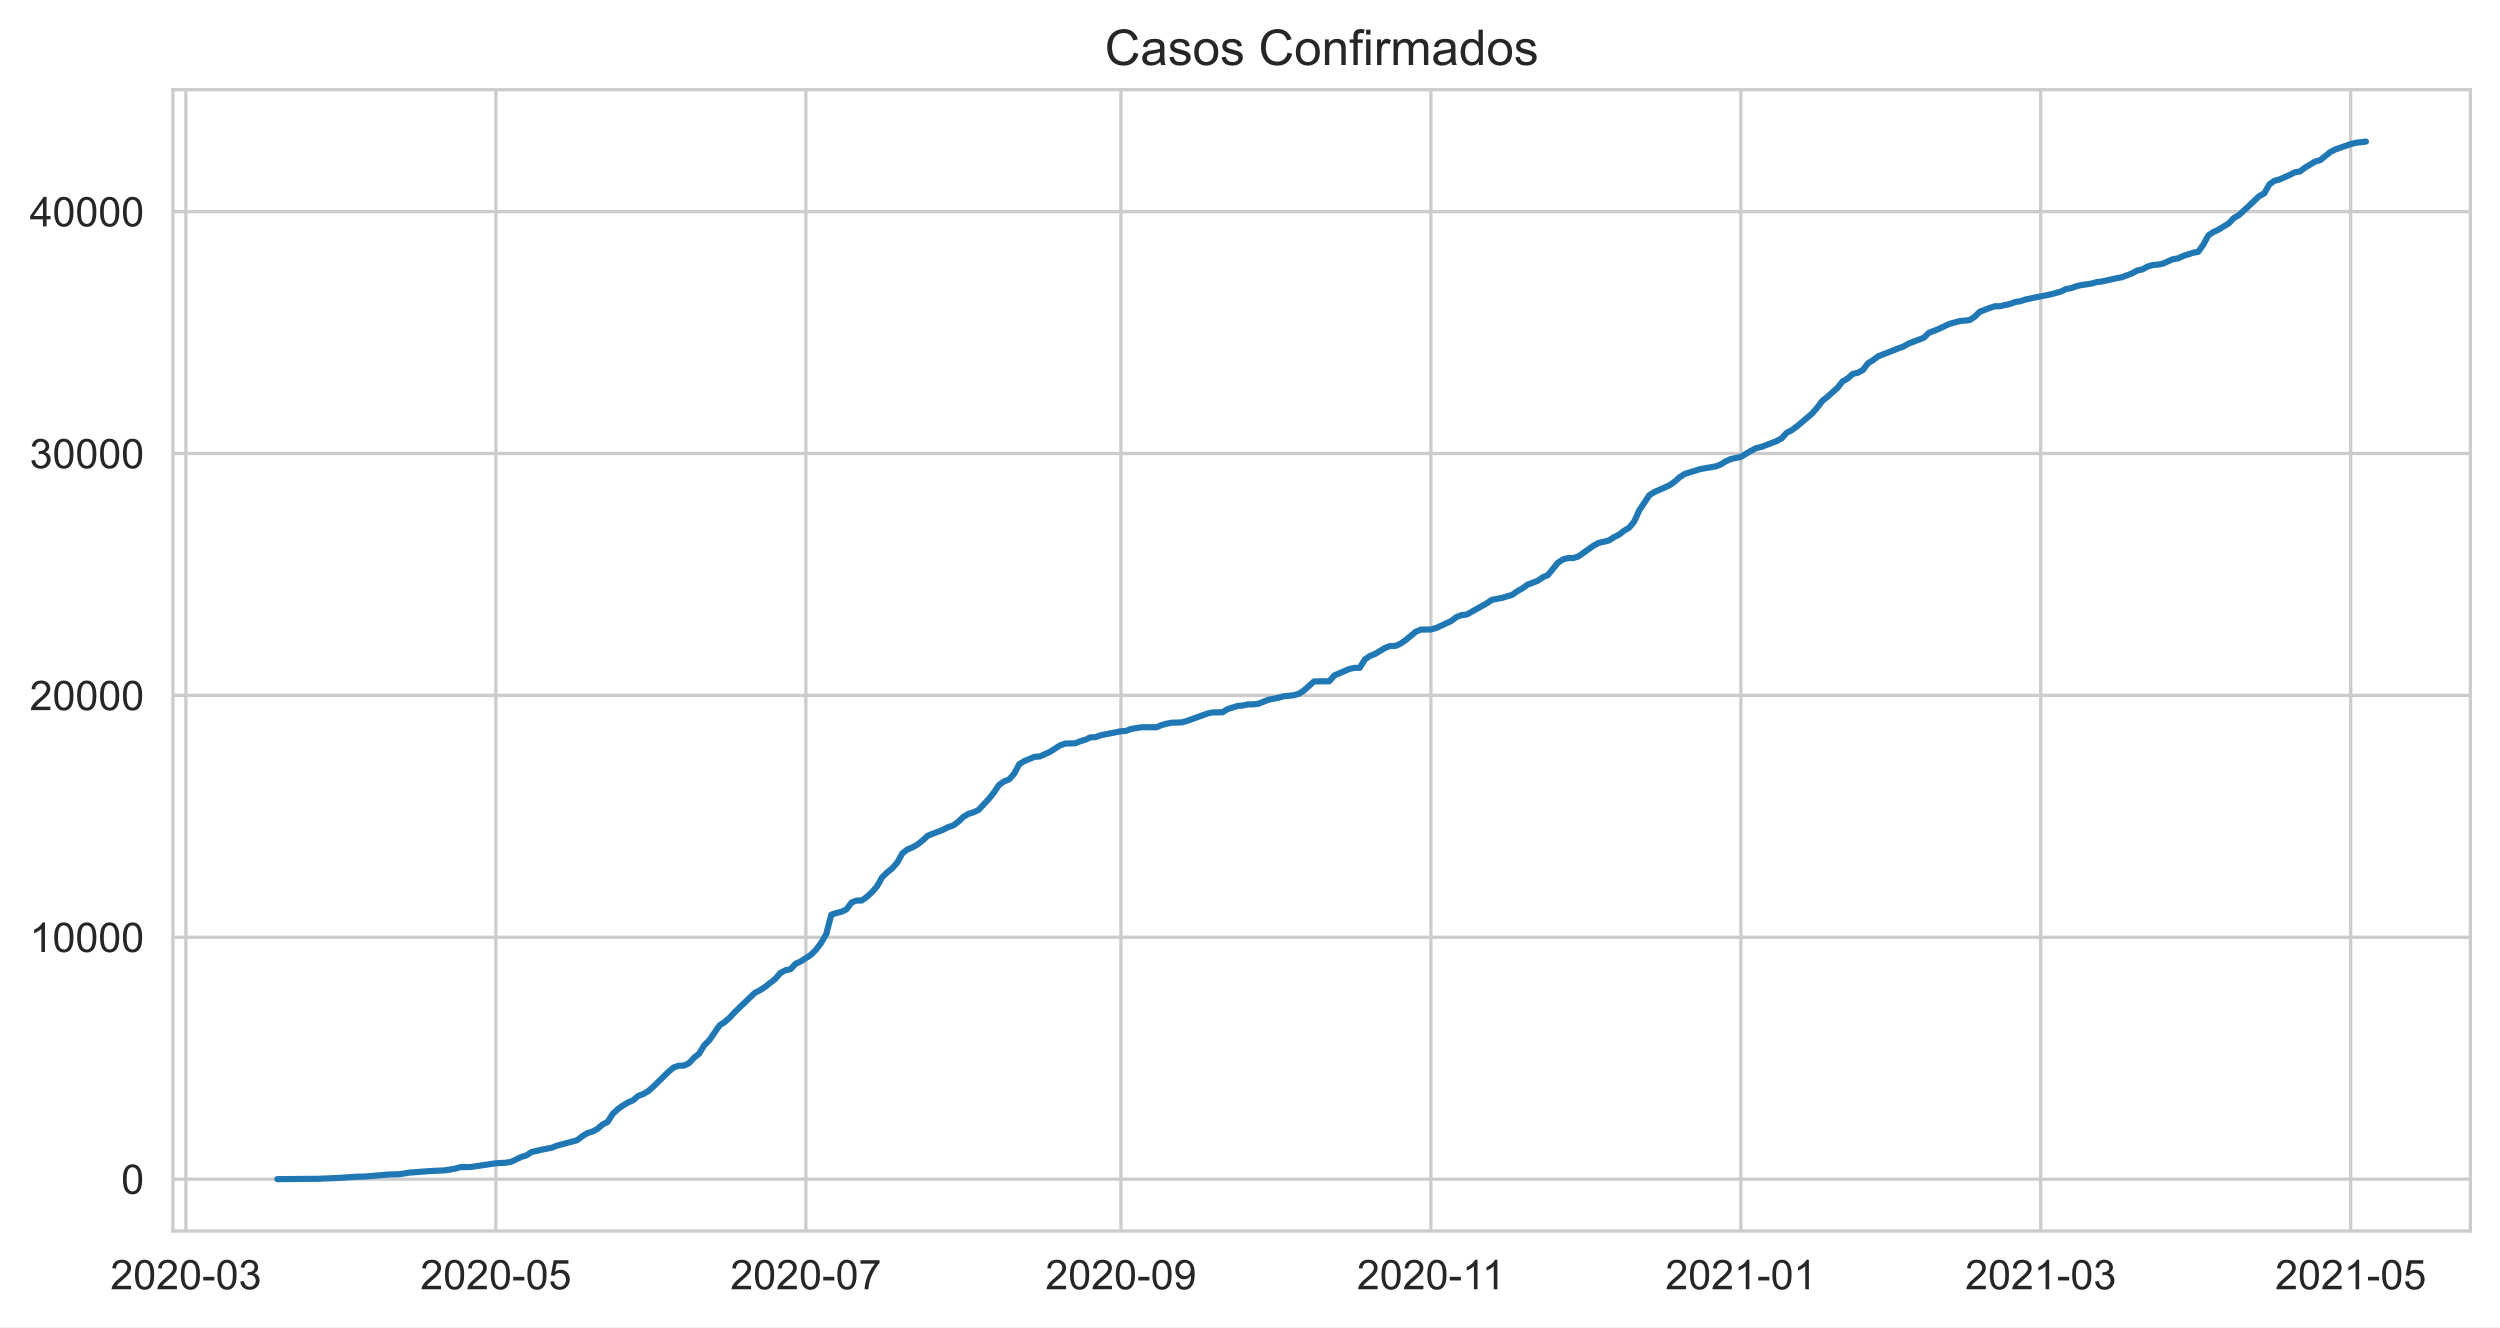
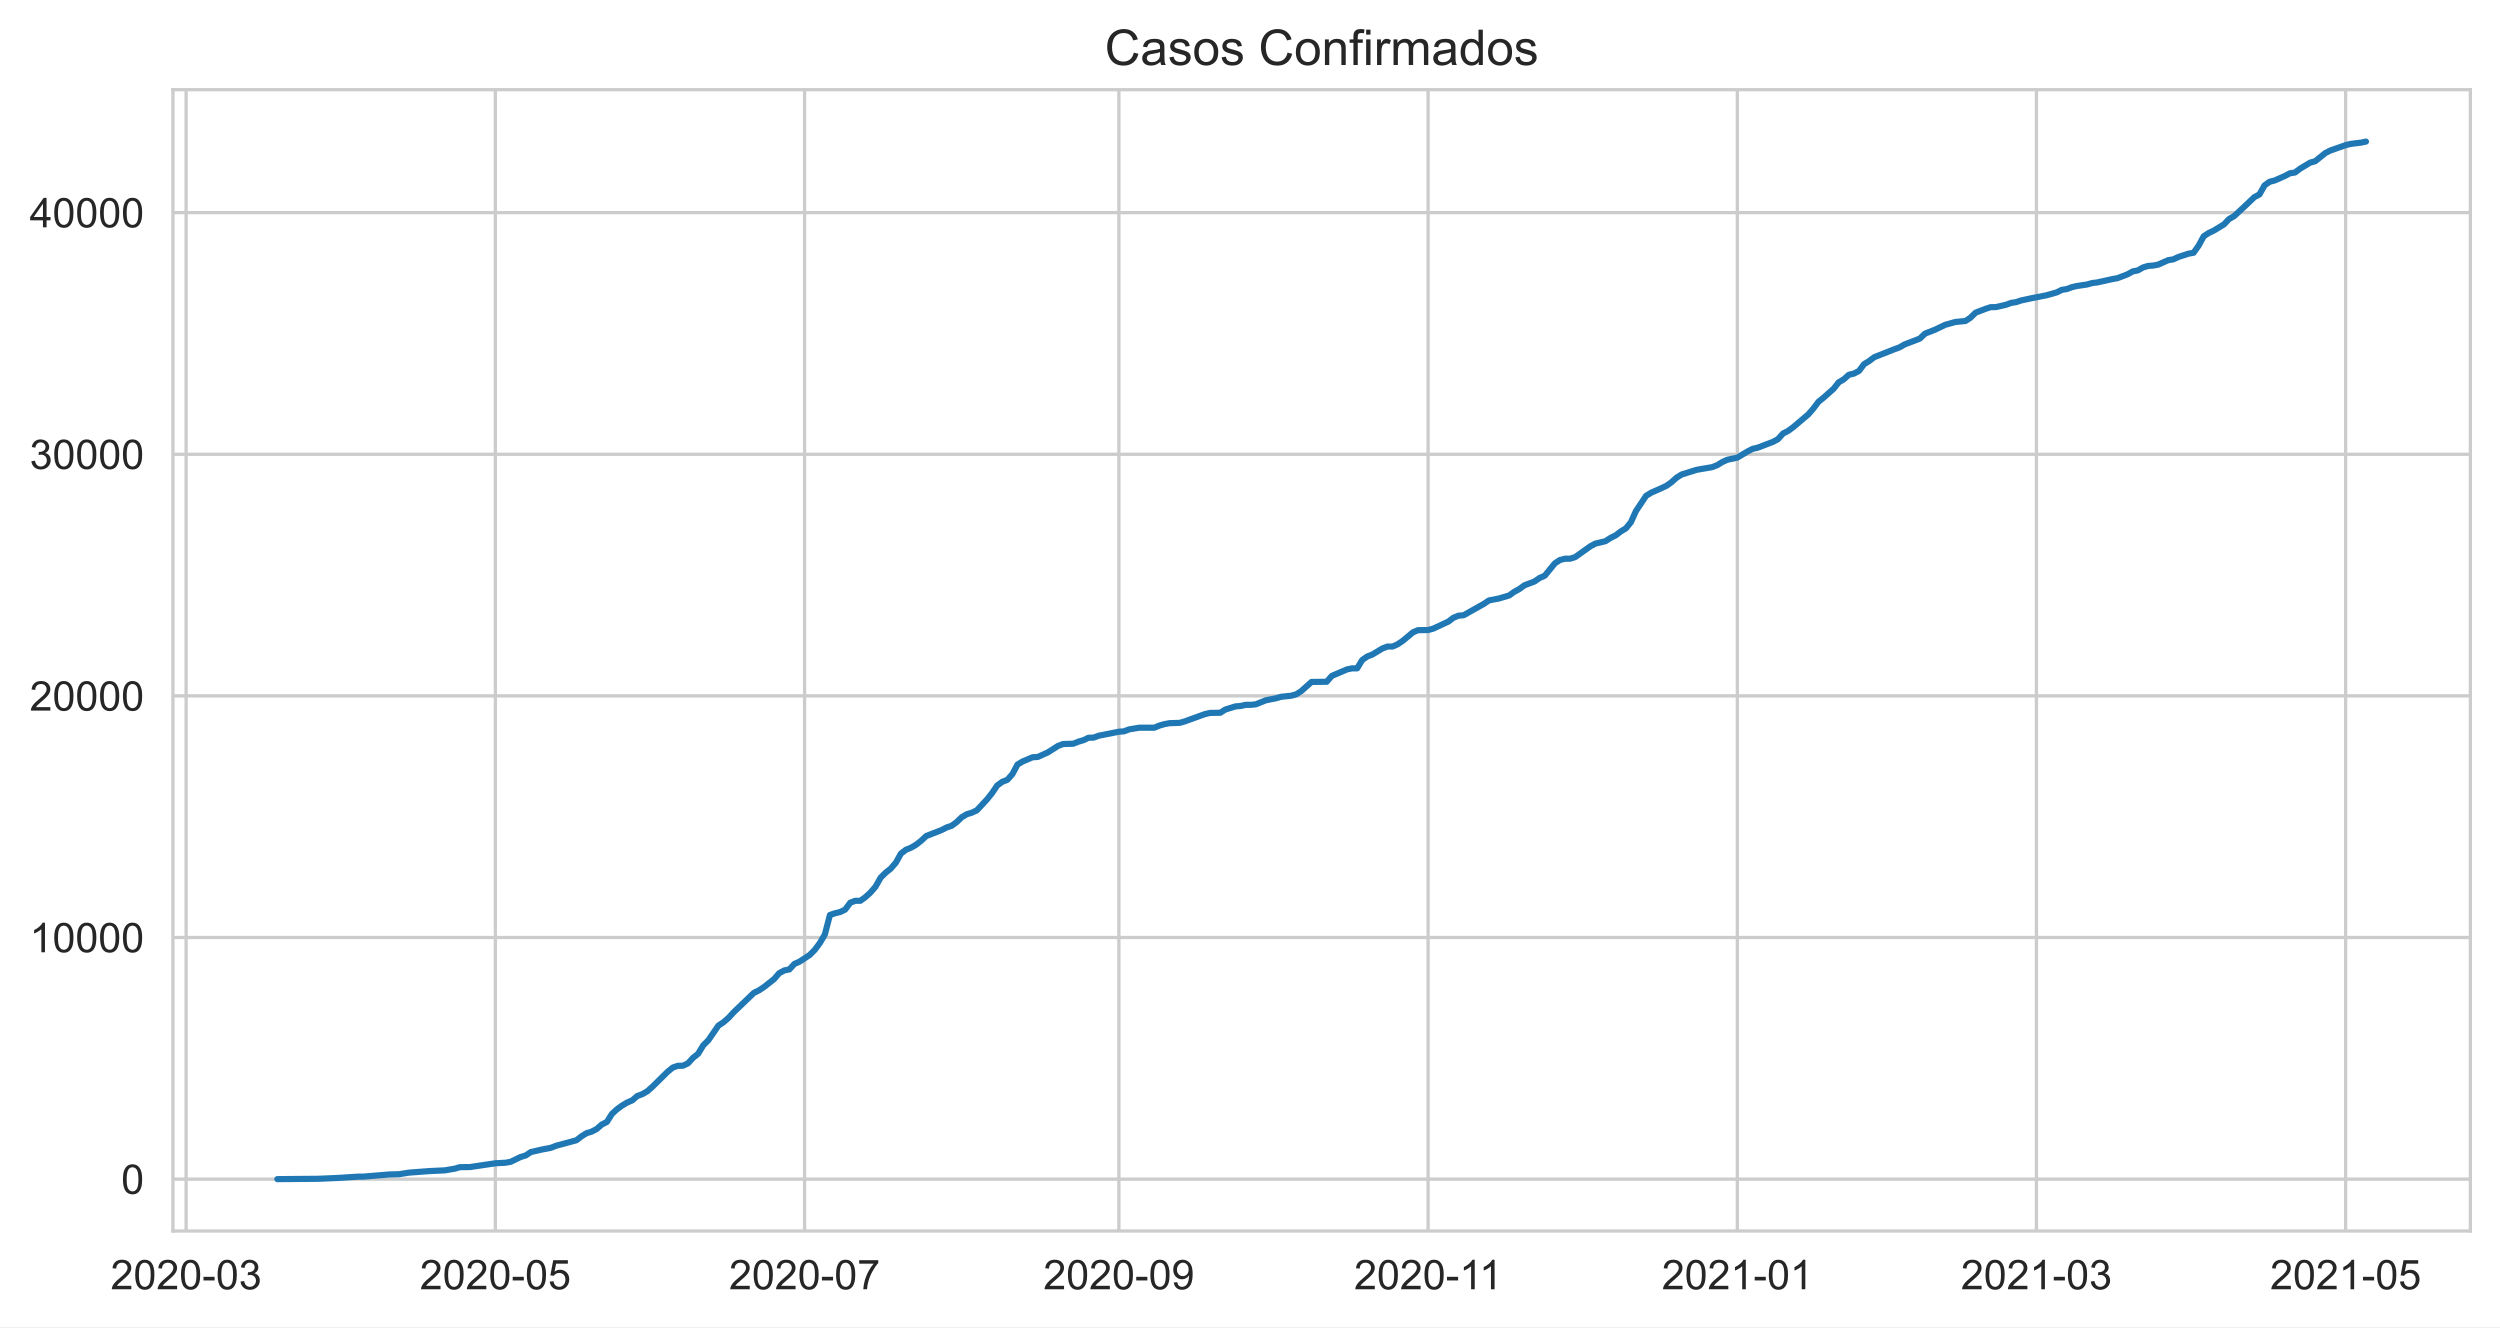
<svg xmlns="http://www.w3.org/2000/svg" xmlns:xlink="http://www.w3.org/1999/xlink" height="322.335pt" version="1.1" viewBox="0 0 607.205 322.335" width="607.205pt">
  <defs>
    <style type="text/css">*{stroke-linecap:butt;stroke-linejoin:round;}</style>
  </defs>
  <g id="figure_1">
    <g id="patch_1">
      <path d="M 0 322.335  L 607.205 322.335  L 607.205 0  L 0 0  z " style="fill:#ffffff;" />
    </g>
    <g id="axes_1">
      <g id="patch_2">
        <path d="M 42.005 298.989  L 600.005 298.989  L 600.005 21.789  L 42.005 21.789  z " style="fill:#ffffff;" />
      </g>
      <g id="matplotlib.axis_1">
        <g id="xtick_1">
          <g id="line2d_1">
-             <path clip-path="url(#p531b933f97)" d="M 45.152 298.989  L 45.152 21.789  " style="fill:none;stroke:#cccccc;stroke-linecap:round;stroke-width:0.8;" />
+             <path clip-path="url(#pdcc57a33f5)" d="M 45.206 298.989  L 45.206 21.789  " style="fill:none;stroke:#cccccc;stroke-linecap:round;stroke-width:0.8;" />
          </g>
          <g id="text_1">
-             <g style="fill:#262626;" transform="translate(26.80434 313.1472)scale(0.1 -0.1)">
+             <g style="fill:#262626;" transform="translate(26.85827 313.1472)scale(0.1 -0.1)">
              <defs>
                <path d="M 3222 541  L 3222 0  L 194 0  Q 188 203 259 391  Q 375 700 629 1000  Q 884 1300 1366 1694  Q 2113 2306 2375 2664  Q 2638 3022 2638 3341  Q 2638 3675 2398 3904  Q 2159 4134 1775 4134  Q 1369 4134 1125 3890  Q 881 3647 878 3216  L 300 3275  Q 359 3922 746 4261  Q 1134 4600 1788 4600  Q 2447 4600 2831 4234  Q 3216 3869 3216 3328  Q 3216 3053 3103 2787  Q 2991 2522 2730 2228  Q 2469 1934 1863 1422  Q 1356 997 1212 845  Q 1069 694 975 541  L 3222 541  z " id="ArialMT-32" transform="scale(0.015625)" />
                <path d="M 266 2259  Q 266 3072 433 3567  Q 600 4063 929 4331  Q 1259 4600 1759 4600  Q 2128 4600 2406 4451  Q 2684 4303 2865 4023  Q 3047 3744 3150 3342  Q 3253 2941 3253 2259  Q 3253 1453 3087 958  Q 2922 463 2592 192  Q 2263 -78 1759 -78  Q 1097 -78 719 397  Q 266 969 266 2259  z M 844 2259  Q 844 1131 1108 757  Q 1372 384 1759 384  Q 2147 384 2411 759  Q 2675 1134 2675 2259  Q 2675 3391 2411 3762  Q 2147 4134 1753 4134  Q 1366 4134 1134 3806  Q 844 3388 844 2259  z " id="ArialMT-30" transform="scale(0.015625)" />
                <path d="M 203 1375  L 203 1941  L 1931 1941  L 1931 1375  L 203 1375  z " id="ArialMT-2d" transform="scale(0.015625)" />
                <path d="M 269 1209  L 831 1284  Q 928 806 1161 595  Q 1394 384 1728 384  Q 2125 384 2398 659  Q 2672 934 2672 1341  Q 2672 1728 2419 1979  Q 2166 2231 1775 2231  Q 1616 2231 1378 2169  L 1441 2663  Q 1497 2656 1531 2656  Q 1891 2656 2178 2843  Q 2466 3031 2466 3422  Q 2466 3731 2256 3934  Q 2047 4138 1716 4138  Q 1388 4138 1169 3931  Q 950 3725 888 3313  L 325 3413  Q 428 3978 793 4289  Q 1159 4600 1703 4600  Q 2078 4600 2393 4439  Q 2709 4278 2876 4000  Q 3044 3722 3044 3409  Q 3044 3113 2884 2869  Q 2725 2625 2413 2481  Q 2819 2388 3044 2092  Q 3269 1797 3269 1353  Q 3269 753 2831 336  Q 2394 -81 1725 -81  Q 1122 -81 723 278  Q 325 638 269 1209  z " id="ArialMT-33" transform="scale(0.015625)" />
              </defs>
              <use xlink:href="#ArialMT-32" />
              <use x="55.615" xlink:href="#ArialMT-30" />
              <use x="111.23" xlink:href="#ArialMT-32" />
              <use x="166.846" xlink:href="#ArialMT-30" />
              <use x="222.461" xlink:href="#ArialMT-2d" />
              <use x="255.762" xlink:href="#ArialMT-30" />
              <use x="311.377" xlink:href="#ArialMT-33" />
            </g>
          </g>
        </g>
        <g id="xtick_2">
          <g id="line2d_2">
-             <path clip-path="url(#p531b933f97)" d="M 120.441 298.989  L 120.441 21.789  " style="fill:none;stroke:#cccccc;stroke-linecap:round;stroke-width:0.8;" />
+             <path clip-path="url(#pdcc57a33f5)" d="M 120.312 298.989  L 120.312 21.789  " style="fill:none;stroke:#cccccc;stroke-linecap:round;stroke-width:0.8;" />
          </g>
          <g id="text_2">
-             <g style="fill:#262626;" transform="translate(102.093 313.1472)scale(0.1 -0.1)">
+             <g style="fill:#262626;" transform="translate(101.9642 313.1472)scale(0.1 -0.1)">
              <defs>
                <path d="M 266 1200  L 856 1250  Q 922 819 1161 601  Q 1400 384 1738 384  Q 2144 384 2425 690  Q 2706 997 2706 1503  Q 2706 1984 2436 2262  Q 2166 2541 1728 2541  Q 1456 2541 1237 2417  Q 1019 2294 894 2097  L 366 2166  L 809 4519  L 3088 4519  L 3088 3981  L 1259 3981  L 1013 2750  Q 1425 3038 1878 3038  Q 2478 3038 2890 2622  Q 3303 2206 3303 1553  Q 3303 931 2941 478  Q 2500 -78 1738 -78  Q 1113 -78 717 272  Q 322 622 266 1200  z " id="ArialMT-35" transform="scale(0.015625)" />
              </defs>
              <use xlink:href="#ArialMT-32" />
              <use x="55.615" xlink:href="#ArialMT-30" />
              <use x="111.23" xlink:href="#ArialMT-32" />
              <use x="166.846" xlink:href="#ArialMT-30" />
              <use x="222.461" xlink:href="#ArialMT-2d" />
              <use x="255.762" xlink:href="#ArialMT-30" />
              <use x="311.377" xlink:href="#ArialMT-35" />
            </g>
          </g>
        </g>
        <g id="xtick_3">
          <g id="line2d_3">
-             <path clip-path="url(#p531b933f97)" d="M 195.729 298.989  L 195.729 21.789  " style="fill:none;stroke:#cccccc;stroke-linecap:round;stroke-width:0.8;" />
+             <path clip-path="url(#pdcc57a33f5)" d="M 195.418 298.989  L 195.418 21.789  " style="fill:none;stroke:#cccccc;stroke-linecap:round;stroke-width:0.8;" />
          </g>
          <g id="text_3">
-             <g style="fill:#262626;" transform="translate(177.3817 313.1472)scale(0.1 -0.1)">
+             <g style="fill:#262626;" transform="translate(177.0701 313.1472)scale(0.1 -0.1)">
              <defs>
                <path d="M 303 3981  L 303 4522  L 3269 4522  L 3269 4084  Q 2831 3619 2401 2847  Q 1972 2075 1738 1259  Q 1569 684 1522 0  L 944 0  Q 953 541 1156 1306  Q 1359 2072 1739 2783  Q 2119 3494 2547 3981  L 303 3981  z " id="ArialMT-37" transform="scale(0.015625)" />
              </defs>
              <use xlink:href="#ArialMT-32" />
              <use x="55.615" xlink:href="#ArialMT-30" />
              <use x="111.23" xlink:href="#ArialMT-32" />
              <use x="166.846" xlink:href="#ArialMT-30" />
              <use x="222.461" xlink:href="#ArialMT-2d" />
              <use x="255.762" xlink:href="#ArialMT-30" />
              <use x="311.377" xlink:href="#ArialMT-37" />
            </g>
          </g>
        </g>
        <g id="xtick_4">
          <g id="line2d_4">
-             <path clip-path="url(#p531b933f97)" d="M 272.252 298.989  L 272.252 21.789  " style="fill:none;stroke:#cccccc;stroke-linecap:round;stroke-width:0.8;" />
+             <path clip-path="url(#pdcc57a33f5)" d="M 271.755 298.989  L 271.755 21.789  " style="fill:none;stroke:#cccccc;stroke-linecap:round;stroke-width:0.8;" />
          </g>
          <g id="text_4">
-             <g style="fill:#262626;" transform="translate(253.9045 313.1472)scale(0.1 -0.1)">
+             <g style="fill:#262626;" transform="translate(253.4073 313.1472)scale(0.1 -0.1)">
              <defs>
                <path d="M 350 1059  L 891 1109  Q 959 728 1153 556  Q 1347 384 1650 384  Q 1909 384 2104 503  Q 2300 622 2425 820  Q 2550 1019 2634 1356  Q 2719 1694 2719 2044  Q 2719 2081 2716 2156  Q 2547 1888 2255 1720  Q 1963 1553 1622 1553  Q 1053 1553 659 1965  Q 266 2378 266 3053  Q 266 3750 677 4175  Q 1088 4600 1706 4600  Q 2153 4600 2523 4359  Q 2894 4119 3086 3673  Q 3278 3228 3278 2384  Q 3278 1506 3087 986  Q 2897 466 2520 194  Q 2144 -78 1638 -78  Q 1100 -78 759 220  Q 419 519 350 1059  z M 2653 3081  Q 2653 3566 2395 3850  Q 2138 4134 1775 4134  Q 1400 4134 1122 3828  Q 844 3522 844 3034  Q 844 2597 1108 2323  Q 1372 2050 1759 2050  Q 2150 2050 2401 2323  Q 2653 2597 2653 3081  z " id="ArialMT-39" transform="scale(0.015625)" />
              </defs>
              <use xlink:href="#ArialMT-32" />
              <use x="55.615" xlink:href="#ArialMT-30" />
              <use x="111.23" xlink:href="#ArialMT-32" />
              <use x="166.846" xlink:href="#ArialMT-30" />
              <use x="222.461" xlink:href="#ArialMT-2d" />
              <use x="255.762" xlink:href="#ArialMT-30" />
              <use x="311.377" xlink:href="#ArialMT-39" />
            </g>
          </g>
        </g>
        <g id="xtick_5">
          <g id="line2d_5">
-             <path clip-path="url(#p531b933f97)" d="M 347.541 298.989  L 347.541 21.789  " style="fill:none;stroke:#cccccc;stroke-linecap:round;stroke-width:0.8;" />
+             <path clip-path="url(#pdcc57a33f5)" d="M 346.861 298.989  L 346.861 21.789  " style="fill:none;stroke:#cccccc;stroke-linecap:round;stroke-width:0.8;" />
          </g>
          <g id="text_5">
-             <g style="fill:#262626;" transform="translate(329.5619 313.1472)scale(0.1 -0.1)">
+             <g style="fill:#262626;" transform="translate(328.8819 313.1472)scale(0.1 -0.1)">
              <defs>
                <path d="M 2384 0  L 1822 0  L 1822 3584  Q 1619 3391 1289 3197  Q 959 3003 697 2906  L 697 3450  Q 1169 3672 1522 3987  Q 1875 4303 2022 4600  L 2384 4600  L 2384 0  z " id="ArialMT-31" transform="scale(0.015625)" />
              </defs>
              <use xlink:href="#ArialMT-32" />
              <use x="55.615" xlink:href="#ArialMT-30" />
              <use x="111.23" xlink:href="#ArialMT-32" />
              <use x="166.846" xlink:href="#ArialMT-30" />
              <use x="222.461" xlink:href="#ArialMT-2d" />
              <use x="255.762" xlink:href="#ArialMT-31" />
              <use x="304.002" xlink:href="#ArialMT-31" />
            </g>
          </g>
        </g>
        <g id="xtick_6">
          <g id="line2d_6">
-             <path clip-path="url(#p531b933f97)" d="M 422.83 298.989  L 422.83 21.789  " style="fill:none;stroke:#cccccc;stroke-linecap:round;stroke-width:0.8;" />
+             <path clip-path="url(#pdcc57a33f5)" d="M 421.967 298.989  L 421.967 21.789  " style="fill:none;stroke:#cccccc;stroke-linecap:round;stroke-width:0.8;" />
          </g>
          <g id="text_6">
-             <g style="fill:#262626;" transform="translate(404.4818 313.1472)scale(0.1 -0.1)">
+             <g style="fill:#262626;" transform="translate(403.6191 313.1472)scale(0.1 -0.1)">
              <use xlink:href="#ArialMT-32" />
              <use x="55.615" xlink:href="#ArialMT-30" />
              <use x="111.23" xlink:href="#ArialMT-32" />
              <use x="166.846" xlink:href="#ArialMT-31" />
              <use x="222.461" xlink:href="#ArialMT-2d" />
              <use x="255.762" xlink:href="#ArialMT-30" />
              <use x="311.377" xlink:href="#ArialMT-31" />
            </g>
          </g>
        </g>
        <g id="xtick_7">
          <g id="line2d_7">
-             <path clip-path="url(#p531b933f97)" d="M 495.65 298.989  L 495.65 21.789  " style="fill:none;stroke:#cccccc;stroke-linecap:round;stroke-width:0.8;" />
+             <path clip-path="url(#pdcc57a33f5)" d="M 494.61 298.989  L 494.61 21.789  " style="fill:none;stroke:#cccccc;stroke-linecap:round;stroke-width:0.8;" />
          </g>
          <g id="text_7">
-             <g style="fill:#262626;" transform="translate(477.302 313.1472)scale(0.1 -0.1)">
+             <g style="fill:#262626;" transform="translate(476.2625 313.1472)scale(0.1 -0.1)">
              <use xlink:href="#ArialMT-32" />
              <use x="55.615" xlink:href="#ArialMT-30" />
              <use x="111.23" xlink:href="#ArialMT-32" />
              <use x="166.846" xlink:href="#ArialMT-31" />
              <use x="222.461" xlink:href="#ArialMT-2d" />
              <use x="255.762" xlink:href="#ArialMT-30" />
              <use x="311.377" xlink:href="#ArialMT-33" />
            </g>
          </g>
        </g>
        <g id="xtick_8">
          <g id="line2d_8">
-             <path clip-path="url(#p531b933f97)" d="M 570.938 298.989  L 570.938 21.789  " style="fill:none;stroke:#cccccc;stroke-linecap:round;stroke-width:0.8;" />
+             <path clip-path="url(#pdcc57a33f5)" d="M 569.716 298.989  L 569.716 21.789  " style="fill:none;stroke:#cccccc;stroke-linecap:round;stroke-width:0.8;" />
          </g>
          <g id="text_8">
-             <g style="fill:#262626;" transform="translate(552.5907 313.1472)scale(0.1 -0.1)">
+             <g style="fill:#262626;" transform="translate(551.3684 313.1472)scale(0.1 -0.1)">
              <use xlink:href="#ArialMT-32" />
              <use x="55.615" xlink:href="#ArialMT-30" />
              <use x="111.23" xlink:href="#ArialMT-32" />
              <use x="166.846" xlink:href="#ArialMT-31" />
              <use x="222.461" xlink:href="#ArialMT-2d" />
              <use x="255.762" xlink:href="#ArialMT-30" />
              <use x="311.377" xlink:href="#ArialMT-35" />
            </g>
          </g>
        </g>
      </g>
      <g id="matplotlib.axis_2">
        <g id="ytick_1">
          <g id="line2d_9">
-             <path clip-path="url(#p531b933f97)" d="M 42.005 286.389  L 600.005 286.389  " style="fill:none;stroke:#cccccc;stroke-linecap:round;stroke-width:0.8;" />
+             <path clip-path="url(#pdcc57a33f5)" d="M 42.005 286.389  L 600.005 286.389  " style="fill:none;stroke:#cccccc;stroke-linecap:round;stroke-width:0.8;" />
          </g>
          <g id="text_9">
            <g style="fill:#262626;" transform="translate(29.44375 289.9683)scale(0.1 -0.1)">
              <use xlink:href="#ArialMT-30" />
            </g>
          </g>
        </g>
        <g id="ytick_2">
          <g id="line2d_10">
-             <path clip-path="url(#p531b933f97)" d="M 42.005 227.643  L 600.005 227.643  " style="fill:none;stroke:#cccccc;stroke-linecap:round;stroke-width:0.8;" />
+             <path clip-path="url(#pdcc57a33f5)" d="M 42.005 227.703  L 600.005 227.703  " style="fill:none;stroke:#cccccc;stroke-linecap:round;stroke-width:0.8;" />
          </g>
          <g id="text_10">
-             <g style="fill:#262626;" transform="translate(7.2 231.2215)scale(0.1 -0.1)">
+             <g style="fill:#262626;" transform="translate(7.2 231.2817)scale(0.1 -0.1)">
              <use xlink:href="#ArialMT-31" />
              <use x="55.615" xlink:href="#ArialMT-30" />
              <use x="111.23" xlink:href="#ArialMT-30" />
              <use x="166.846" xlink:href="#ArialMT-30" />
              <use x="222.461" xlink:href="#ArialMT-30" />
            </g>
          </g>
        </g>
        <g id="ytick_3">
          <g id="line2d_11">
-             <path clip-path="url(#p531b933f97)" d="M 42.005 168.896  L 600.005 168.896  " style="fill:none;stroke:#cccccc;stroke-linecap:round;stroke-width:0.8;" />
+             <path clip-path="url(#pdcc57a33f5)" d="M 42.005 169.016  L 600.005 169.016  " style="fill:none;stroke:#cccccc;stroke-linecap:round;stroke-width:0.8;" />
          </g>
          <g id="text_11">
-             <g style="fill:#262626;" transform="translate(7.2 172.4748)scale(0.1 -0.1)">
+             <g style="fill:#262626;" transform="translate(7.2 172.5952)scale(0.1 -0.1)">
              <use xlink:href="#ArialMT-32" />
              <use x="55.615" xlink:href="#ArialMT-30" />
              <use x="111.23" xlink:href="#ArialMT-30" />
              <use x="166.846" xlink:href="#ArialMT-30" />
              <use x="222.461" xlink:href="#ArialMT-30" />
            </g>
          </g>
        </g>
        <g id="ytick_4">
          <g id="line2d_12">
-             <path clip-path="url(#p531b933f97)" d="M 42.005 110.149  L 600.005 110.149  " style="fill:none;stroke:#cccccc;stroke-linecap:round;stroke-width:0.8;" />
+             <path clip-path="url(#pdcc57a33f5)" d="M 42.005 110.33  L 600.005 110.33  " style="fill:none;stroke:#cccccc;stroke-linecap:round;stroke-width:0.8;" />
          </g>
          <g id="text_12">
-             <g style="fill:#262626;" transform="translate(7.2 113.7281)scale(0.1 -0.1)">
+             <g style="fill:#262626;" transform="translate(7.2 113.9087)scale(0.1 -0.1)">
              <use xlink:href="#ArialMT-33" />
              <use x="55.615" xlink:href="#ArialMT-30" />
              <use x="111.23" xlink:href="#ArialMT-30" />
              <use x="166.846" xlink:href="#ArialMT-30" />
              <use x="222.461" xlink:href="#ArialMT-30" />
            </g>
          </g>
        </g>
        <g id="ytick_5">
          <g id="line2d_13">
-             <path clip-path="url(#p531b933f97)" d="M 42.005 51.402  L 600.005 51.402  " style="fill:none;stroke:#cccccc;stroke-linecap:round;stroke-width:0.8;" />
+             <path clip-path="url(#pdcc57a33f5)" d="M 42.005 51.643  L 600.005 51.643  " style="fill:none;stroke:#cccccc;stroke-linecap:round;stroke-width:0.8;" />
          </g>
          <g id="text_13">
-             <g style="fill:#262626;" transform="translate(7.2 54.98134)scale(0.1 -0.1)">
+             <g style="fill:#262626;" transform="translate(7.2 55.22212)scale(0.1 -0.1)">
              <defs>
                <path d="M 2069 0  L 2069 1097  L 81 1097  L 81 1613  L 2172 4581  L 2631 4581  L 2631 1613  L 3250 1613  L 3250 1097  L 2631 1097  L 2631 0  L 2069 0  z M 2069 1613  L 2069 3678  L 634 1613  L 2069 1613  z " id="ArialMT-34" transform="scale(0.015625)" />
              </defs>
              <use xlink:href="#ArialMT-34" />
              <use x="55.615" xlink:href="#ArialMT-30" />
              <use x="111.23" xlink:href="#ArialMT-30" />
              <use x="166.846" xlink:href="#ArialMT-30" />
              <use x="222.461" xlink:href="#ArialMT-30" />
            </g>
          </g>
        </g>
      </g>
      <g id="line2d_14">
-         <path clip-path="url(#p531b933f97)" d="M 67.368 286.389  L 77.242 286.307  L 82.179 286.102  L 87.116 285.778  L 88.35 285.778  L 94.522 285.261  L 96.99 285.191  L 99.459 284.803  L 104.396 284.433  L 108.098 284.257  L 110.567 283.846  L 111.801 283.481  L 114.269 283.452  L 120.441 282.536  L 122.909 282.4  L 124.143 282.183  L 126.612 281.002  L 127.846 280.626  L 129.08 279.81  L 131.549 279.24  L 134.017 278.752  L 135.252 278.271  L 140.188 276.937  L 141.423 275.974  L 142.657 275.21  L 143.891 274.84  L 145.125 274.188  L 146.36 273.113  L 147.594 272.49  L 148.828 270.528  L 150.062 269.4  L 151.297 268.507  L 152.531 267.767  L 153.765 267.238  L 154.999 266.175  L 156.234 265.722  L 157.468 265.006  L 158.702 263.913  L 162.405 260.265  L 163.639 259.26  L 164.873 258.837  L 166.108 258.82  L 167.342 258.232  L 168.576 256.893  L 169.81 255.912  L 171.045 253.873  L 172.279 252.645  L 174.747 249.062  L 175.981 248.245  L 177.216 247.176  L 178.45 245.831  L 183.387 241.102  L 184.621 240.496  L 185.855 239.68  L 188.324 237.735  L 189.558 236.302  L 190.792 235.65  L 192.027 235.397  L 193.261 234.058  L 194.495 233.511  L 196.964 231.902  L 198.198 230.662  L 199.432 229.011  L 200.666 226.908  L 201.901 222.167  L 203.135 221.75  L 204.369 221.451  L 205.603 220.863  L 206.837 219.189  L 208.072 218.719  L 209.306 218.719  L 210.54 217.832  L 211.774 216.698  L 213.009 215.282  L 214.243 213.091  L 215.477 211.881  L 216.711 210.888  L 217.946 209.466  L 219.18 207.252  L 220.414 206.3  L 221.648 205.806  L 222.883 205.084  L 224.117 204.115  L 225.351 202.969  L 229.054 201.53  L 230.288 200.895  L 231.522 200.484  L 232.757 199.585  L 233.991 198.399  L 235.225 197.67  L 236.459 197.294  L 237.693 196.701  L 240.162 194.045  L 241.396 192.5  L 242.63 190.667  L 243.865 189.786  L 245.099 189.316  L 246.333 187.906  L 247.567 185.592  L 248.802 184.852  L 251.27 183.812  L 252.504 183.747  L 254.973 182.631  L 257.441 181.062  L 258.676 180.604  L 261.144 180.528  L 262.378 180.034  L 263.613 179.67  L 264.847 179.083  L 266.081 179.047  L 267.315 178.589  L 272.252 177.608  L 273.486 177.52  L 274.721 177.044  L 277.189 176.639  L 280.892 176.633  L 282.126 176.11  L 283.36 175.763  L 284.595 175.534  L 287.063 175.452  L 288.297 175.1  L 293.234 173.314  L 294.469 173.038  L 296.937 172.996  L 298.171 172.221  L 300.64 171.451  L 301.874 171.352  L 303.108 171.075  L 304.342 171.075  L 305.577 170.952  L 308.045 169.965  L 310.514 169.477  L 311.748 169.119  L 314.216 168.861  L 315.451 168.514  L 316.685 167.709  L 319.153 165.506  L 322.856 165.465  L 324.09 164.043  L 327.793 162.463  L 329.027 162.205  L 330.261 162.205  L 331.496 160.172  L 332.73 159.314  L 333.964 158.844  L 336.433 157.352  L 337.667 156.9  L 338.901 156.9  L 340.135 156.342  L 341.37 155.508  L 343.838 153.457  L 345.072 152.923  L 347.541 152.887  L 348.775 152.553  L 352.478 150.831  L 353.712 149.897  L 354.946 149.398  L 356.181 149.292  L 361.117 146.525  L 362.352 145.685  L 364.82 145.209  L 367.289 144.475  L 368.523 143.588  L 369.757 142.918  L 370.991 142.013  L 373.46 141.079  L 374.694 140.222  L 375.928 139.693  L 378.397 136.679  L 379.631 135.863  L 380.865 135.545  L 382.1 135.545  L 383.334 135.164  L 387.037 132.532  L 388.271 131.874  L 390.739 131.28  L 391.974 130.481  L 393.208 129.87  L 394.442 128.925  L 395.676 128.19  L 396.91 126.686  L 398.145 123.955  L 400.613 120.254  L 401.847 119.496  L 404.316 118.409  L 405.55 117.827  L 406.784 116.958  L 408.019 115.853  L 409.253 115.078  L 411.721 114.326  L 412.956 113.927  L 416.658 113.292  L 417.893 112.828  L 419.127 112.064  L 420.361 111.5  L 422.83 110.966  L 425.298 109.485  L 426.532 108.845  L 427.766 108.563  L 431.469 107.147  L 432.703 106.501  L 433.938 105.12  L 435.172 104.486  L 436.406 103.587  L 440.109 100.456  L 441.343 99.04  L 442.577 97.395  L 443.812 96.408  L 446.28 94.217  L 447.514 92.654  L 448.749 91.932  L 449.983 90.821  L 451.217 90.54  L 452.451 89.887  L 453.686 88.248  L 454.92 87.491  L 456.154 86.556  L 461.091 84.606  L 462.325 84.16  L 463.559 83.449  L 467.262 82.027  L 468.496 80.835  L 470.965 79.865  L 473.433 78.684  L 475.902 77.991  L 478.37 77.75  L 479.605 76.946  L 480.839 75.724  L 483.307 74.778  L 484.542 74.384  L 485.776 74.372  L 488.244 73.808  L 489.478 73.35  L 490.713 73.162  L 491.947 72.751  L 494.415 72.222  L 498.118 71.494  L 500.587 70.801  L 501.821 70.184  L 503.055 69.984  L 504.289 69.526  L 505.524 69.238  L 507.992 68.874  L 509.226 68.521  L 510.461 68.374  L 514.163 67.558  L 515.398 67.335  L 517.866 66.383  L 519.1 65.696  L 520.334 65.455  L 521.569 64.75  L 522.803 64.368  L 524.037 64.274  L 525.271 64.051  L 527.74 62.958  L 528.974 62.764  L 530.208 62.188  L 532.677 61.383  L 533.911 61.16  L 535.145 59.421  L 536.38 57.148  L 537.614 56.349  L 538.848 55.761  L 541.317 54.258  L 542.551 52.965  L 543.785 52.248  L 546.254 49.969  L 548.722 47.625  L 549.956 46.973  L 551.19 44.776  L 552.425 43.9  L 553.659 43.583  L 556.127 42.502  L 557.362 41.838  L 558.596 41.656  L 559.83 40.728  L 562.299 39.248  L 563.533 38.901  L 566.001 36.91  L 567.236 36.287  L 570.938 34.994  L 572.173 34.689  L 574.641 34.389  L 574.641 34.389  " style="fill:none;stroke:#1f77b4;stroke-linecap:round;stroke-width:1.5;" />
+         <path clip-path="url(#pdcc57a33f5)" d="M 67.368 286.389  L 77.218 286.307  L 82.143 286.102  L 87.068 285.779  L 88.299 285.779  L 94.456 285.263  L 96.918 285.192  L 99.381 284.805  L 104.306 284.435  L 107.999 284.259  L 110.462 283.848  L 111.693 283.484  L 114.156 283.455  L 120.312 282.54  L 122.774 282.405  L 124.006 282.187  L 126.468 281.008  L 127.699 280.632  L 128.931 279.816  L 131.393 279.247  L 133.856 278.76  L 135.087 278.279  L 140.012 276.947  L 141.243 275.984  L 142.474 275.221  L 143.705 274.852  L 144.937 274.2  L 146.168 273.126  L 147.399 272.504  L 148.63 270.544  L 149.862 269.417  L 151.093 268.525  L 152.324 267.786  L 153.555 267.258  L 154.787 266.195  L 156.018 265.743  L 157.249 265.027  L 158.48 263.936  L 162.174 260.291  L 163.405 259.288  L 164.637 258.865  L 165.868 258.848  L 167.099 258.261  L 168.33 256.923  L 169.562 255.943  L 170.793 253.906  L 172.024 252.68  L 174.487 249.1  L 175.718 248.284  L 176.949 247.216  L 178.18 245.872  L 183.105 241.148  L 184.337 240.543  L 185.568 239.728  L 188.03 237.785  L 189.262 236.353  L 190.493 235.702  L 191.724 235.449  L 192.955 234.111  L 194.187 233.566  L 196.649 231.958  L 197.88 230.719  L 199.111 229.07  L 200.343 226.969  L 201.574 222.233  L 202.805 221.817  L 204.036 221.517  L 205.268 220.93  L 206.499 219.258  L 207.73 218.788  L 208.961 218.788  L 210.193 217.902  L 211.424 216.77  L 212.655 215.355  L 213.886 213.166  L 215.118 211.957  L 216.349 210.965  L 217.58 209.545  L 218.811 207.333  L 220.043 206.382  L 221.274 205.889  L 222.505 205.167  L 223.736 204.199  L 224.968 203.054  L 228.661 201.617  L 229.893 200.983  L 231.124 200.572  L 232.355 199.674  L 233.586 198.489  L 234.818 197.761  L 236.049 197.385  L 237.28 196.793  L 239.743 194.14  L 240.974 192.597  L 242.205 190.766  L 243.436 189.885  L 244.668 189.416  L 245.899 188.007  L 247.13 185.695  L 248.361 184.956  L 250.824 183.917  L 252.055 183.852  L 254.517 182.737  L 256.98 181.17  L 258.211 180.713  L 260.674 180.636  L 261.905 180.143  L 263.136 179.779  L 264.367 179.193  L 265.599 179.157  L 266.83 178.7  L 271.755 177.72  L 272.986 177.631  L 274.217 177.156  L 276.68 176.751  L 280.374 176.745  L 281.605 176.223  L 282.836 175.877  L 284.067 175.648  L 286.53 175.566  L 287.761 175.214  L 292.686 173.43  L 293.917 173.154  L 296.38 173.113  L 297.611 172.338  L 300.074 171.569  L 301.305 171.469  L 302.536 171.194  L 303.767 171.194  L 304.999 171.07  L 307.461 170.084  L 309.923 169.597  L 311.155 169.239  L 313.617 168.981  L 314.848 168.635  L 316.08 167.831  L 318.542 165.63  L 322.236 165.589  L 323.467 164.169  L 327.161 162.59  L 328.392 162.332  L 329.623 162.332  L 330.855 160.301  L 332.086 159.445  L 333.317 158.975  L 335.78 157.484  L 337.011 157.033  L 338.242 157.033  L 339.473 156.475  L 340.705 155.642  L 343.167 153.593  L 344.398 153.059  L 346.861 153.024  L 348.092 152.69  L 351.786 150.97  L 353.017 150.037  L 354.248 149.538  L 355.48 149.433  L 360.405 146.668  L 361.636 145.829  L 364.098 145.354  L 366.561 144.62  L 367.792 143.734  L 369.023 143.065  L 370.254 142.161  L 372.717 141.228  L 373.948 140.371  L 375.179 139.843  L 377.642 136.833  L 378.873 136.017  L 380.104 135.7  L 381.336 135.7  L 382.567 135.318  L 386.261 132.689  L 387.492 132.032  L 389.954 131.439  L 391.186 130.641  L 392.417 130.031  L 393.648 129.086  L 394.879 128.352  L 396.111 126.85  L 397.342 124.121  L 399.804 120.424  L 401.036 119.667  L 403.498 118.581  L 404.729 118  L 405.961 117.132  L 407.192 116.028  L 408.423 115.254  L 412.117 114.103  L 415.811 113.469  L 417.042 113.006  L 418.273 112.243  L 419.504 111.68  L 421.967 111.145  L 424.429 109.667  L 425.66 109.027  L 426.892 108.745  L 430.585 107.331  L 431.817 106.685  L 433.048 105.306  L 434.279 104.672  L 435.51 103.774  L 439.204 100.646  L 440.435 99.232  L 441.667 97.589  L 442.898 96.603  L 445.36 94.414  L 446.592 92.853  L 447.823 92.131  L 449.054 91.022  L 450.285 90.74  L 451.517 90.089  L 452.748 88.451  L 453.979 87.694  L 455.21 86.761  L 460.135 84.813  L 461.367 84.367  L 462.598 83.657  L 466.292 82.237  L 467.523 81.045  L 469.985 80.077  L 472.448 78.897  L 474.91 78.205  L 477.373 77.964  L 478.604 77.16  L 479.835 75.939  L 482.298 74.995  L 483.529 74.601  L 484.76 74.59  L 487.223 74.026  L 488.454 73.569  L 489.685 73.381  L 490.916 72.97  L 493.379 72.442  L 497.073 71.714  L 499.535 71.022  L 500.766 70.405  L 501.998 70.206  L 503.229 69.748  L 504.46 69.46  L 506.923 69.097  L 508.154 68.744  L 509.385 68.598  L 513.079 67.782  L 514.31 67.559  L 516.773 66.608  L 518.004 65.922  L 519.235 65.681  L 520.466 64.977  L 521.698 64.595  L 522.929 64.501  L 524.16 64.278  L 526.623 63.187  L 527.854 62.993  L 529.085 62.418  L 531.547 61.614  L 532.779 61.391  L 534.01 59.654  L 535.241 57.383  L 536.472 56.585  L 537.704 55.998  L 540.166 54.495  L 541.397 53.204  L 542.629 52.488  L 545.091 50.211  L 547.554 47.87  L 548.785 47.218  L 550.016 45.023  L 551.247 44.149  L 552.479 43.832  L 554.941 42.752  L 556.172 42.089  L 557.404 41.907  L 558.635 40.98  L 561.097 39.501  L 562.329 39.155  L 564.791 37.165  L 566.022 36.543  L 569.716 35.252  L 570.947 34.947  L 573.41 34.648  L 574.641 34.389  L 574.641 34.389  " style="fill:none;stroke:#1f77b4;stroke-linecap:round;stroke-width:1.5;" />
      </g>
      <g id="patch_3">
        <path d="M 42.005 298.989  L 42.005 21.789  " style="fill:none;stroke:#cccccc;stroke-linecap:square;stroke-linejoin:miter;stroke-width:0.8;" />
      </g>
      <g id="patch_4">
        <path d="M 600.005 298.989  L 600.005 21.789  " style="fill:none;stroke:#cccccc;stroke-linecap:square;stroke-linejoin:miter;stroke-width:0.8;" />
      </g>
      <g id="patch_5">
        <path d="M 42.005 298.989  L 600.005 298.989  " style="fill:none;stroke:#cccccc;stroke-linecap:square;stroke-linejoin:miter;stroke-width:0.8;" />
      </g>
      <g id="patch_6">
        <path d="M 42.005 21.789  L 600.005 21.789  " style="fill:none;stroke:#cccccc;stroke-linecap:square;stroke-linejoin:miter;stroke-width:0.8;" />
      </g>
      <g id="text_14">
        <g style="fill:#262626;" transform="translate(268.32 15.78937)scale(0.12 -0.12)">
          <defs>
            <path d="M 3763 1606  L 4369 1453  Q 4178 706 3683 314  Q 3188 -78 2472 -78  Q 1731 -78 1267 223  Q 803 525 561 1097  Q 319 1669 319 2325  Q 319 3041 592 3573  Q 866 4106 1370 4382  Q 1875 4659 2481 4659  Q 3169 4659 3637 4309  Q 4106 3959 4291 3325  L 3694 3184  Q 3534 3684 3231 3912  Q 2928 4141 2469 4141  Q 1941 4141 1586 3887  Q 1231 3634 1087 3207  Q 944 2781 944 2328  Q 944 1744 1114 1308  Q 1284 872 1643 656  Q 2003 441 2422 441  Q 2931 441 3284 734  Q 3638 1028 3763 1606  z " id="ArialMT-43" transform="scale(0.015625)" />
            <path d="M 2588 409  Q 2275 144 1986 34  Q 1697 -75 1366 -75  Q 819 -75 525 192  Q 231 459 231 875  Q 231 1119 342 1320  Q 453 1522 633 1644  Q 813 1766 1038 1828  Q 1203 1872 1538 1913  Q 2219 1994 2541 2106  Q 2544 2222 2544 2253  Q 2544 2597 2384 2738  Q 2169 2928 1744 2928  Q 1347 2928 1158 2789  Q 969 2650 878 2297  L 328 2372  Q 403 2725 575 2942  Q 747 3159 1072 3276  Q 1397 3394 1825 3394  Q 2250 3394 2515 3294  Q 2781 3194 2906 3042  Q 3031 2891 3081 2659  Q 3109 2516 3109 2141  L 3109 1391  Q 3109 606 3145 398  Q 3181 191 3288 0  L 2700 0  Q 2613 175 2588 409  z M 2541 1666  Q 2234 1541 1622 1453  Q 1275 1403 1131 1340  Q 988 1278 909 1158  Q 831 1038 831 891  Q 831 666 1001 516  Q 1172 366 1500 366  Q 1825 366 2078 508  Q 2331 650 2450 897  Q 2541 1088 2541 1459  L 2541 1666  z " id="ArialMT-61" transform="scale(0.015625)" />
            <path d="M 197 991  L 753 1078  Q 800 744 1014 566  Q 1228 388 1613 388  Q 2000 388 2187 545  Q 2375 703 2375 916  Q 2375 1106 2209 1216  Q 2094 1291 1634 1406  Q 1016 1563 777 1677  Q 538 1791 414 1992  Q 291 2194 291 2438  Q 291 2659 392 2848  Q 494 3038 669 3163  Q 800 3259 1026 3326  Q 1253 3394 1513 3394  Q 1903 3394 2198 3281  Q 2494 3169 2634 2976  Q 2775 2784 2828 2463  L 2278 2388  Q 2241 2644 2061 2787  Q 1881 2931 1553 2931  Q 1166 2931 1000 2803  Q 834 2675 834 2503  Q 834 2394 903 2306  Q 972 2216 1119 2156  Q 1203 2125 1616 2013  Q 2213 1853 2448 1751  Q 2684 1650 2818 1456  Q 2953 1263 2953 975  Q 2953 694 2789 445  Q 2625 197 2315 61  Q 2006 -75 1616 -75  Q 969 -75 630 194  Q 291 463 197 991  z " id="ArialMT-73" transform="scale(0.015625)" />
            <path d="M 213 1659  Q 213 2581 725 3025  Q 1153 3394 1769 3394  Q 2453 3394 2887 2945  Q 3322 2497 3322 1706  Q 3322 1066 3130 698  Q 2938 331 2570 128  Q 2203 -75 1769 -75  Q 1072 -75 642 372  Q 213 819 213 1659  z M 791 1659  Q 791 1022 1069 705  Q 1347 388 1769 388  Q 2188 388 2466 706  Q 2744 1025 2744 1678  Q 2744 2294 2464 2611  Q 2184 2928 1769 2928  Q 1347 2928 1069 2612  Q 791 2297 791 1659  z " id="ArialMT-6f" transform="scale(0.015625)" />
            <path id="ArialMT-20" transform="scale(0.015625)" />
            <path d="M 422 0  L 422 3319  L 928 3319  L 928 2847  Q 1294 3394 1984 3394  Q 2284 3394 2536 3286  Q 2788 3178 2913 3003  Q 3038 2828 3088 2588  Q 3119 2431 3119 2041  L 3119 0  L 2556 0  L 2556 2019  Q 2556 2363 2490 2533  Q 2425 2703 2258 2804  Q 2091 2906 1866 2906  Q 1506 2906 1245 2678  Q 984 2450 984 1813  L 984 0  L 422 0  z " id="ArialMT-6e" transform="scale(0.015625)" />
            <path d="M 556 0  L 556 2881  L 59 2881  L 59 3319  L 556 3319  L 556 3672  Q 556 4006 616 4169  Q 697 4388 901 4523  Q 1106 4659 1475 4659  Q 1713 4659 2000 4603  L 1916 4113  Q 1741 4144 1584 4144  Q 1328 4144 1222 4034  Q 1116 3925 1116 3625  L 1116 3319  L 1763 3319  L 1763 2881  L 1116 2881  L 1116 0  L 556 0  z " id="ArialMT-66" transform="scale(0.015625)" />
            <path d="M 425 3934  L 425 4581  L 988 4581  L 988 3934  L 425 3934  z M 425 0  L 425 3319  L 988 3319  L 988 0  L 425 0  z " id="ArialMT-69" transform="scale(0.015625)" />
            <path d="M 416 0  L 416 3319  L 922 3319  L 922 2816  Q 1116 3169 1280 3281  Q 1444 3394 1641 3394  Q 1925 3394 2219 3213  L 2025 2691  Q 1819 2813 1613 2813  Q 1428 2813 1281 2702  Q 1134 2591 1072 2394  Q 978 2094 978 1738  L 978 0  L 416 0  z " id="ArialMT-72" transform="scale(0.015625)" />
            <path d="M 422 0  L 422 3319  L 925 3319  L 925 2853  Q 1081 3097 1340 3245  Q 1600 3394 1931 3394  Q 2300 3394 2536 3241  Q 2772 3088 2869 2813  Q 3263 3394 3894 3394  Q 4388 3394 4653 3120  Q 4919 2847 4919 2278  L 4919 0  L 4359 0  L 4359 2091  Q 4359 2428 4304 2576  Q 4250 2725 4106 2815  Q 3963 2906 3769 2906  Q 3419 2906 3187 2673  Q 2956 2441 2956 1928  L 2956 0  L 2394 0  L 2394 2156  Q 2394 2531 2256 2718  Q 2119 2906 1806 2906  Q 1569 2906 1367 2781  Q 1166 2656 1075 2415  Q 984 2175 984 1722  L 984 0  L 422 0  z " id="ArialMT-6d" transform="scale(0.015625)" />
            <path d="M 2575 0  L 2575 419  Q 2259 -75 1647 -75  Q 1250 -75 917 144  Q 584 363 401 755  Q 219 1147 219 1656  Q 219 2153 384 2558  Q 550 2963 881 3178  Q 1213 3394 1622 3394  Q 1922 3394 2156 3267  Q 2391 3141 2538 2938  L 2538 4581  L 3097 4581  L 3097 0  L 2575 0  z M 797 1656  Q 797 1019 1065 703  Q 1334 388 1700 388  Q 2069 388 2326 689  Q 2584 991 2584 1609  Q 2584 2291 2321 2609  Q 2059 2928 1675 2928  Q 1300 2928 1048 2622  Q 797 2316 797 1656  z " id="ArialMT-64" transform="scale(0.015625)" />
          </defs>
          <use xlink:href="#ArialMT-43" />
          <use x="72.217" xlink:href="#ArialMT-61" />
          <use x="127.832" xlink:href="#ArialMT-73" />
          <use x="177.832" xlink:href="#ArialMT-6f" />
          <use x="233.447" xlink:href="#ArialMT-73" />
          <use x="283.447" xlink:href="#ArialMT-20" />
          <use x="311.23" xlink:href="#ArialMT-43" />
          <use x="383.447" xlink:href="#ArialMT-6f" />
          <use x="439.062" xlink:href="#ArialMT-6e" />
          <use x="494.678" xlink:href="#ArialMT-66" />
          <use x="522.461" xlink:href="#ArialMT-69" />
          <use x="544.678" xlink:href="#ArialMT-72" />
          <use x="577.979" xlink:href="#ArialMT-6d" />
          <use x="661.279" xlink:href="#ArialMT-61" />
          <use x="716.895" xlink:href="#ArialMT-64" />
          <use x="772.51" xlink:href="#ArialMT-6f" />
          <use x="828.125" xlink:href="#ArialMT-73" />
        </g>
      </g>
    </g>
  </g>
  <defs>
-     <clipPath id="p531b933f97">
+     <clipPath id="pdcc57a33f5">
      <rect height="277.2" width="558" x="42.005" y="21.789" />
    </clipPath>
  </defs>
</svg>
